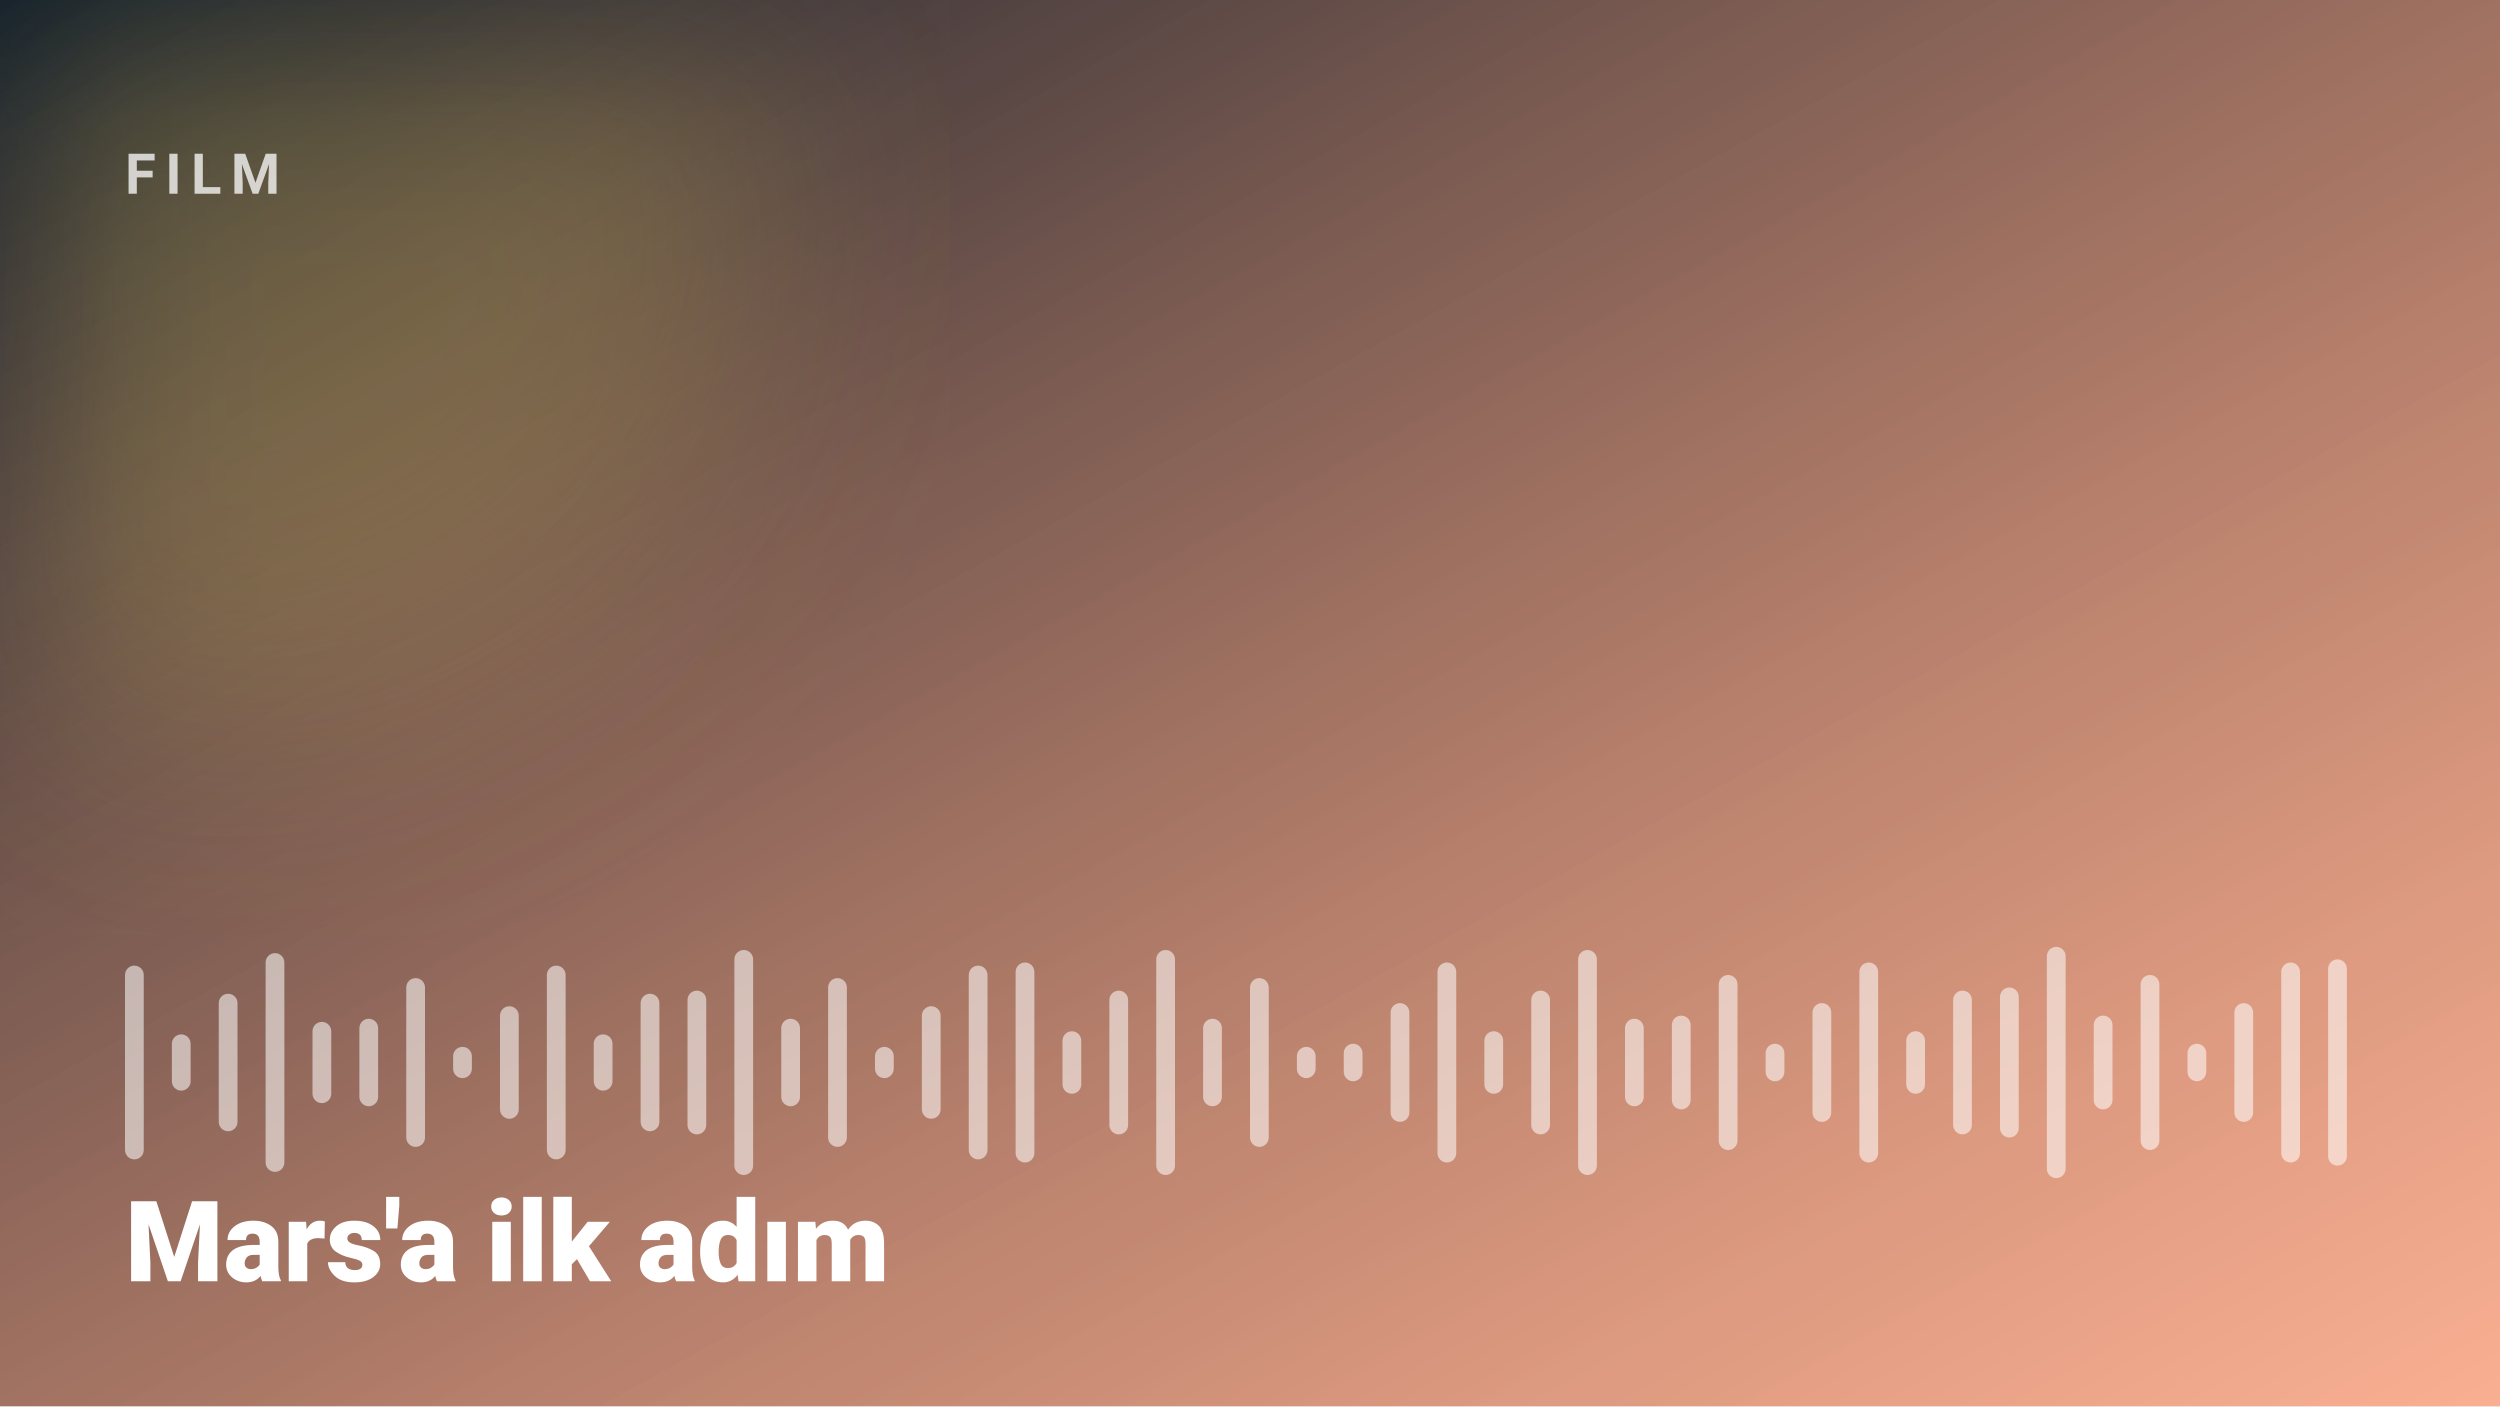
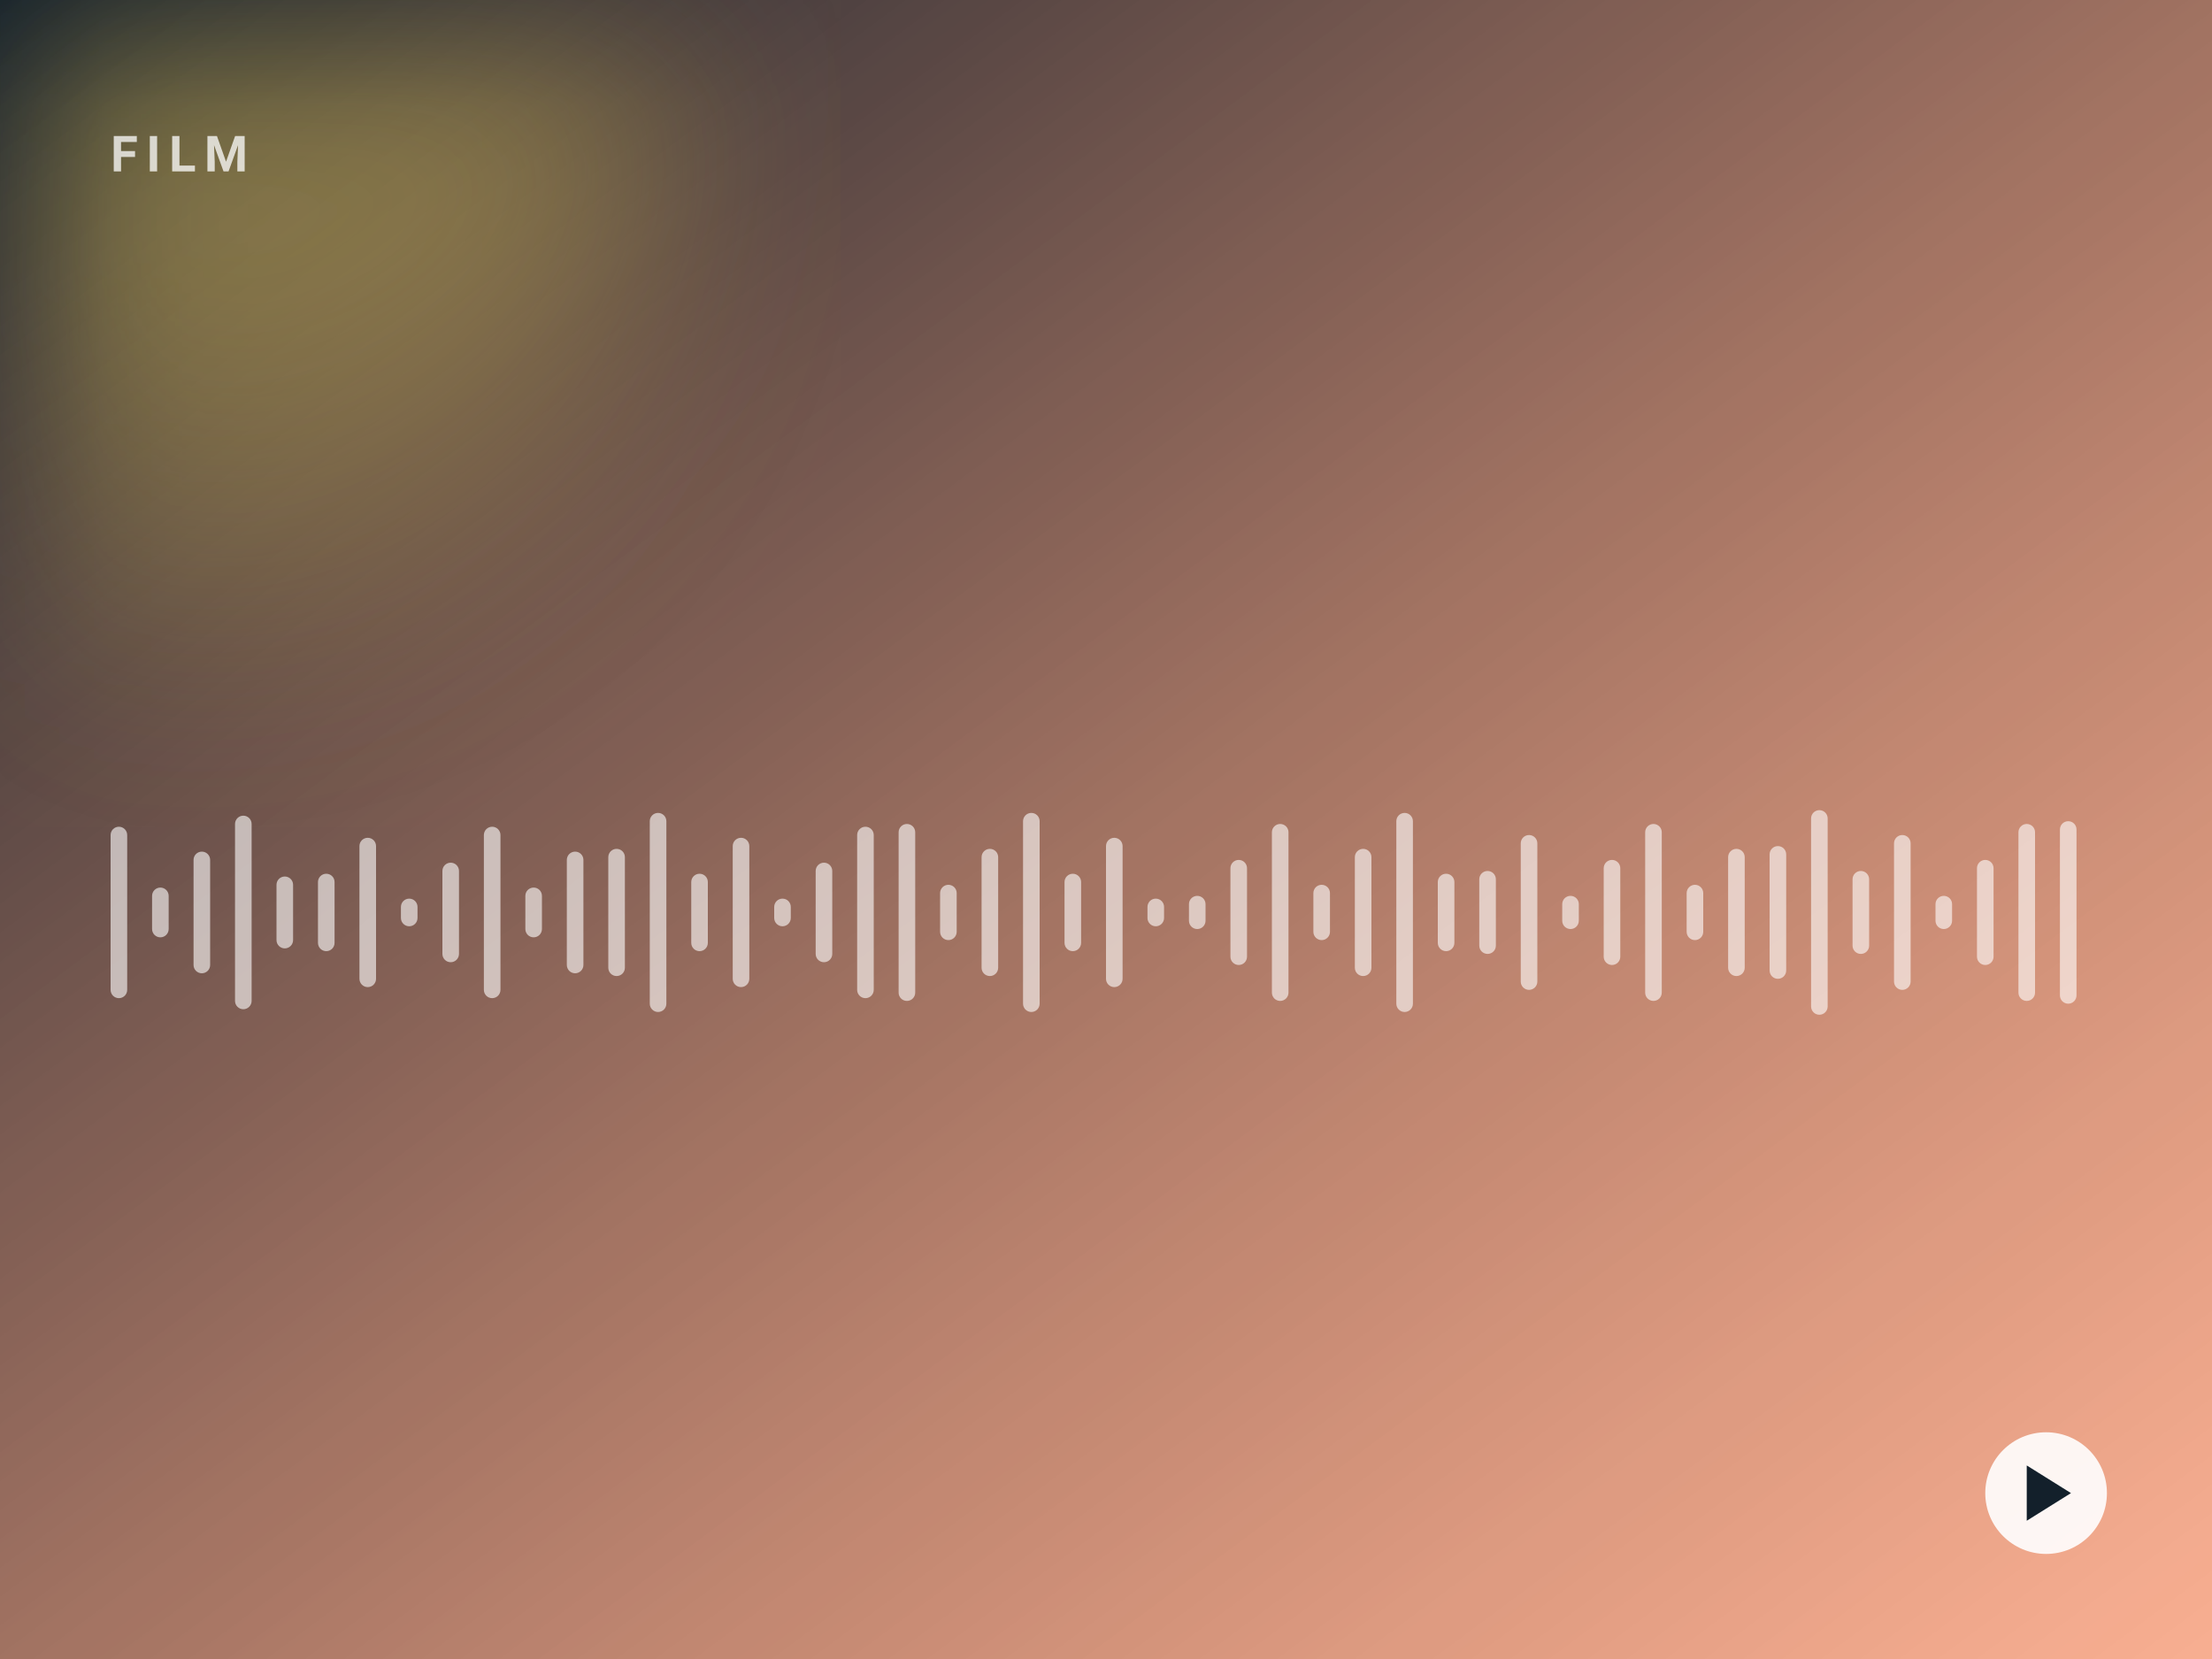
- <svg xmlns="http://www.w3.org/2000/svg" viewBox="0 0 800 450" width="800" height="450" role="img" aria-label="Mars'a ilk adım">
+ <svg xmlns="http://www.w3.org/2000/svg" viewBox="0 0 800 600" width="800" height="600" role="img" aria-label="Mars'a ilk adım">
  <defs>
    <linearGradient id="g" x1="0" y1="0" x2="1" y2="1">
      <stop offset="0" stop-color="#13202b" />
      <stop offset="1" stop-color="#ff7a45" stop-opacity="0.55" />
    </linearGradient>
    <filter id="blur">
      <feGaussianBlur stdDeviation="40" />
    </filter>
  </defs>
-   <rect width="800" height="450" fill="url(#g)" />
+   <rect width="800" height="600" fill="url(#g)" />
  <g filter="url(#blur)">
    <circle cx="-264" cy="56" r="101" fill="#f4d35e" opacity="0.15" />
    <circle cx="-43" cy="-88" r="65" fill="#ff7a45" opacity="0.11" />
-     <circle cx="64" cy="-183" r="179" fill="#f4d35e" opacity="0.23" />
+     <circle cx="64" cy="-33" r="179" fill="#f4d35e" opacity="0.23" />
    <circle cx="-2" cy="-233" r="215" fill="#ff7a45" opacity="0.27" />
    <circle cx="69" cy="57" r="174" fill="#f4d35e" opacity="0.23" />
  </g>
  <g>
-     <rect x="40" y="309" width="6" height="62" rx="3" fill="#fff" opacity="0.55" />
-     <rect x="55" y="331" width="6" height="18" rx="3" fill="#fff" opacity="0.55" />
-     <rect x="70" y="318" width="6" height="44" rx="3" fill="#fff" opacity="0.55" />
-     <rect x="85" y="305" width="6" height="70" rx="3" fill="#fff" opacity="0.55" />
-     <rect x="100" y="327" width="6" height="26" rx="3" fill="#fff" opacity="0.55" />
-     <rect x="115" y="326" width="6" height="28" rx="3" fill="#fff" opacity="0.55" />
-     <rect x="130" y="313" width="6" height="54" rx="3" fill="#fff" opacity="0.55" />
-     <rect x="145" y="335" width="6" height="10" rx="3" fill="#fff" opacity="0.55" />
-     <rect x="160" y="322" width="6" height="36" rx="3" fill="#fff" opacity="0.55" />
-     <rect x="175" y="309" width="6" height="62" rx="3" fill="#fff" opacity="0.55" />
-     <rect x="190" y="331" width="6" height="18" rx="3" fill="#fff" opacity="0.55" />
-     <rect x="205" y="318" width="6" height="44" rx="3" fill="#fff" opacity="0.55" />
-     <rect x="220" y="317" width="6" height="46" rx="3" fill="#fff" opacity="0.55" />
-     <rect x="235" y="304" width="6" height="72" rx="3" fill="#fff" opacity="0.55" />
-     <rect x="250" y="326" width="6" height="28" rx="3" fill="#fff" opacity="0.55" />
-     <rect x="265" y="313" width="6" height="54" rx="3" fill="#fff" opacity="0.55" />
-     <rect x="280" y="335" width="6" height="10" rx="3" fill="#fff" opacity="0.55" />
-     <rect x="295" y="322" width="6" height="36" rx="3" fill="#fff" opacity="0.55" />
-     <rect x="310" y="309" width="6" height="62" rx="3" fill="#fff" opacity="0.55" />
-     <rect x="325" y="308" width="6" height="64" rx="3" fill="#fff" opacity="0.55" />
-     <rect x="340" y="330" width="6" height="20" rx="3" fill="#fff" opacity="0.55" />
-     <rect x="355" y="317" width="6" height="46" rx="3" fill="#fff" opacity="0.55" />
-     <rect x="370" y="304" width="6" height="72" rx="3" fill="#fff" opacity="0.55" />
-     <rect x="385" y="326" width="6" height="28" rx="3" fill="#fff" opacity="0.55" />
-     <rect x="400" y="313" width="6" height="54" rx="3" fill="#fff" opacity="0.55" />
-     <rect x="415" y="335" width="6" height="10" rx="3" fill="#fff" opacity="0.55" />
-     <rect x="430" y="334" width="6" height="12" rx="3" fill="#fff" opacity="0.55" />
-     <rect x="445" y="321" width="6" height="38" rx="3" fill="#fff" opacity="0.55" />
-     <rect x="460" y="308" width="6" height="64" rx="3" fill="#fff" opacity="0.55" />
-     <rect x="475" y="330" width="6" height="20" rx="3" fill="#fff" opacity="0.55" />
-     <rect x="490" y="317" width="6" height="46" rx="3" fill="#fff" opacity="0.55" />
-     <rect x="505" y="304" width="6" height="72" rx="3" fill="#fff" opacity="0.55" />
-     <rect x="520" y="326" width="6" height="28" rx="3" fill="#fff" opacity="0.55" />
-     <rect x="535" y="325" width="6" height="30" rx="3" fill="#fff" opacity="0.55" />
-     <rect x="550" y="312" width="6" height="56" rx="3" fill="#fff" opacity="0.55" />
-     <rect x="565" y="334" width="6" height="12" rx="3" fill="#fff" opacity="0.55" />
-     <rect x="580" y="321" width="6" height="38" rx="3" fill="#fff" opacity="0.55" />
-     <rect x="595" y="308" width="6" height="64" rx="3" fill="#fff" opacity="0.55" />
-     <rect x="610" y="330" width="6" height="20" rx="3" fill="#fff" opacity="0.55" />
-     <rect x="625" y="317" width="6" height="46" rx="3" fill="#fff" opacity="0.55" />
-     <rect x="640" y="316" width="6" height="48" rx="3" fill="#fff" opacity="0.55" />
-     <rect x="655" y="303" width="6" height="74" rx="3" fill="#fff" opacity="0.55" />
-     <rect x="670" y="325" width="6" height="30" rx="3" fill="#fff" opacity="0.55" />
-     <rect x="685" y="312" width="6" height="56" rx="3" fill="#fff" opacity="0.55" />
-     <rect x="700" y="334" width="6" height="12" rx="3" fill="#fff" opacity="0.55" />
-     <rect x="715" y="321" width="6" height="38" rx="3" fill="#fff" opacity="0.55" />
-     <rect x="730" y="308" width="6" height="64" rx="3" fill="#fff" opacity="0.55" />
-     <rect x="745" y="307" width="6" height="66" rx="3" fill="#fff" opacity="0.55" />
+     <rect x="40" y="299" width="6" height="62" rx="3" fill="#fff" opacity="0.6" />
+     <rect x="55" y="321" width="6" height="18" rx="3" fill="#fff" opacity="0.6" />
+     <rect x="70" y="308" width="6" height="44" rx="3" fill="#fff" opacity="0.6" />
+     <rect x="85" y="295" width="6" height="70" rx="3" fill="#fff" opacity="0.6" />
+     <rect x="100" y="317" width="6" height="26" rx="3" fill="#fff" opacity="0.6" />
+     <rect x="115" y="316" width="6" height="28" rx="3" fill="#fff" opacity="0.6" />
+     <rect x="130" y="303" width="6" height="54" rx="3" fill="#fff" opacity="0.6" />
+     <rect x="145" y="325" width="6" height="10" rx="3" fill="#fff" opacity="0.6" />
+     <rect x="160" y="312" width="6" height="36" rx="3" fill="#fff" opacity="0.6" />
+     <rect x="175" y="299" width="6" height="62" rx="3" fill="#fff" opacity="0.6" />
+     <rect x="190" y="321" width="6" height="18" rx="3" fill="#fff" opacity="0.6" />
+     <rect x="205" y="308" width="6" height="44" rx="3" fill="#fff" opacity="0.6" />
+     <rect x="220" y="307" width="6" height="46" rx="3" fill="#fff" opacity="0.6" />
+     <rect x="235" y="294" width="6" height="72" rx="3" fill="#fff" opacity="0.6" />
+     <rect x="250" y="316" width="6" height="28" rx="3" fill="#fff" opacity="0.6" />
+     <rect x="265" y="303" width="6" height="54" rx="3" fill="#fff" opacity="0.6" />
+     <rect x="280" y="325" width="6" height="10" rx="3" fill="#fff" opacity="0.6" />
+     <rect x="295" y="312" width="6" height="36" rx="3" fill="#fff" opacity="0.6" />
+     <rect x="310" y="299" width="6" height="62" rx="3" fill="#fff" opacity="0.6" />
+     <rect x="325" y="298" width="6" height="64" rx="3" fill="#fff" opacity="0.6" />
+     <rect x="340" y="320" width="6" height="20" rx="3" fill="#fff" opacity="0.6" />
+     <rect x="355" y="307" width="6" height="46" rx="3" fill="#fff" opacity="0.6" />
+     <rect x="370" y="294" width="6" height="72" rx="3" fill="#fff" opacity="0.6" />
+     <rect x="385" y="316" width="6" height="28" rx="3" fill="#fff" opacity="0.6" />
+     <rect x="400" y="303" width="6" height="54" rx="3" fill="#fff" opacity="0.6" />
+     <rect x="415" y="325" width="6" height="10" rx="3" fill="#fff" opacity="0.6" />
+     <rect x="430" y="324" width="6" height="12" rx="3" fill="#fff" opacity="0.6" />
+     <rect x="445" y="311" width="6" height="38" rx="3" fill="#fff" opacity="0.6" />
+     <rect x="460" y="298" width="6" height="64" rx="3" fill="#fff" opacity="0.6" />
+     <rect x="475" y="320" width="6" height="20" rx="3" fill="#fff" opacity="0.6" />
+     <rect x="490" y="307" width="6" height="46" rx="3" fill="#fff" opacity="0.6" />
+     <rect x="505" y="294" width="6" height="72" rx="3" fill="#fff" opacity="0.6" />
+     <rect x="520" y="316" width="6" height="28" rx="3" fill="#fff" opacity="0.6" />
+     <rect x="535" y="315" width="6" height="30" rx="3" fill="#fff" opacity="0.6" />
+     <rect x="550" y="302" width="6" height="56" rx="3" fill="#fff" opacity="0.6" />
+     <rect x="565" y="324" width="6" height="12" rx="3" fill="#fff" opacity="0.6" />
+     <rect x="580" y="311" width="6" height="38" rx="3" fill="#fff" opacity="0.6" />
+     <rect x="595" y="298" width="6" height="64" rx="3" fill="#fff" opacity="0.6" />
+     <rect x="610" y="320" width="6" height="20" rx="3" fill="#fff" opacity="0.6" />
+     <rect x="625" y="307" width="6" height="46" rx="3" fill="#fff" opacity="0.6" />
+     <rect x="640" y="306" width="6" height="48" rx="3" fill="#fff" opacity="0.6" />
+     <rect x="655" y="293" width="6" height="74" rx="3" fill="#fff" opacity="0.6" />
+     <rect x="670" y="315" width="6" height="30" rx="3" fill="#fff" opacity="0.6" />
+     <rect x="685" y="302" width="6" height="56" rx="3" fill="#fff" opacity="0.6" />
+     <rect x="700" y="324" width="6" height="12" rx="3" fill="#fff" opacity="0.6" />
+     <rect x="715" y="311" width="6" height="38" rx="3" fill="#fff" opacity="0.6" />
+     <rect x="730" y="298" width="6" height="64" rx="3" fill="#fff" opacity="0.6" />
+     <rect x="745" y="297" width="6" height="66" rx="3" fill="#fff" opacity="0.6" />
  </g>
  <text x="40" y="62" font-family="ui-sans-serif,system-ui,Segoe UI,Roboto,sans-serif" font-size="18" font-weight="600" fill="#fff" opacity="0.75" letter-spacing="3">FILM</text>
-   <text x="40" y="410" font-family="ui-sans-serif,system-ui,Segoe UI,Roboto,sans-serif" font-size="36" font-weight="800" fill="#fff">Mars'a ilk adım</text>
+   <circle cx="740" cy="540" r="22" fill="#fff" opacity="0.9" />
+   <path d="M733 530l16 10-16 10z" fill="#13202b" />
</svg>
